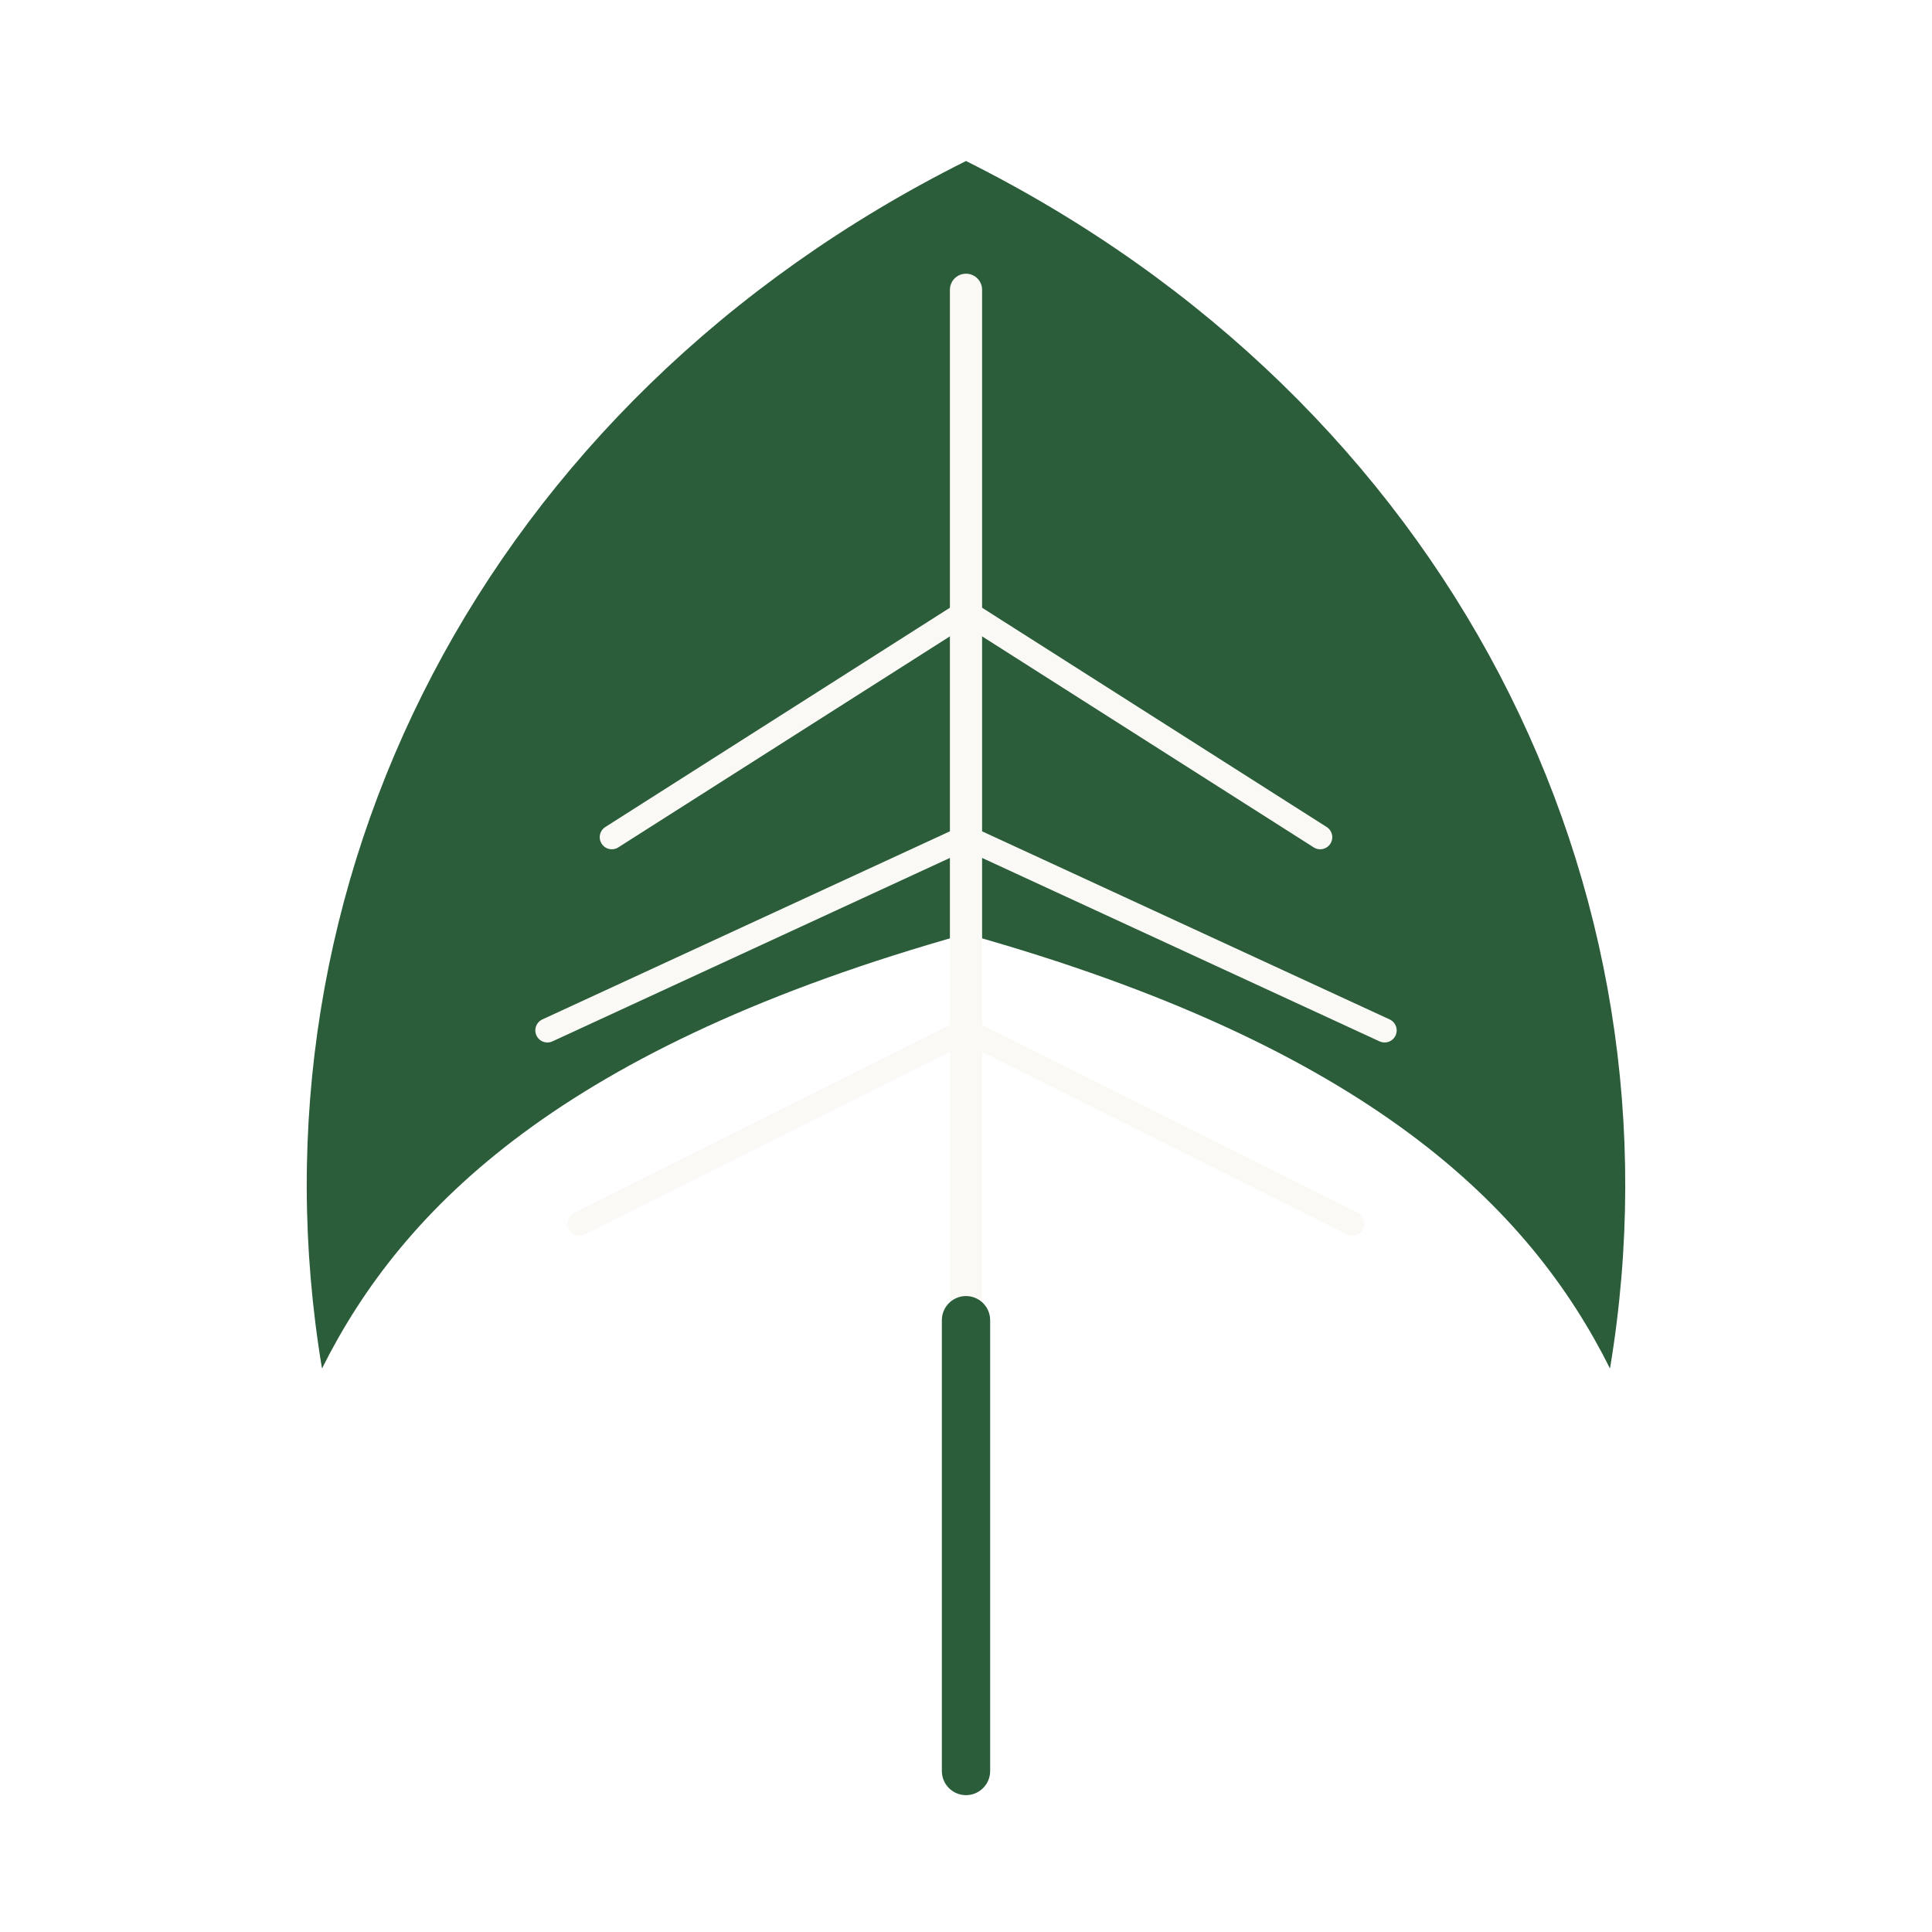
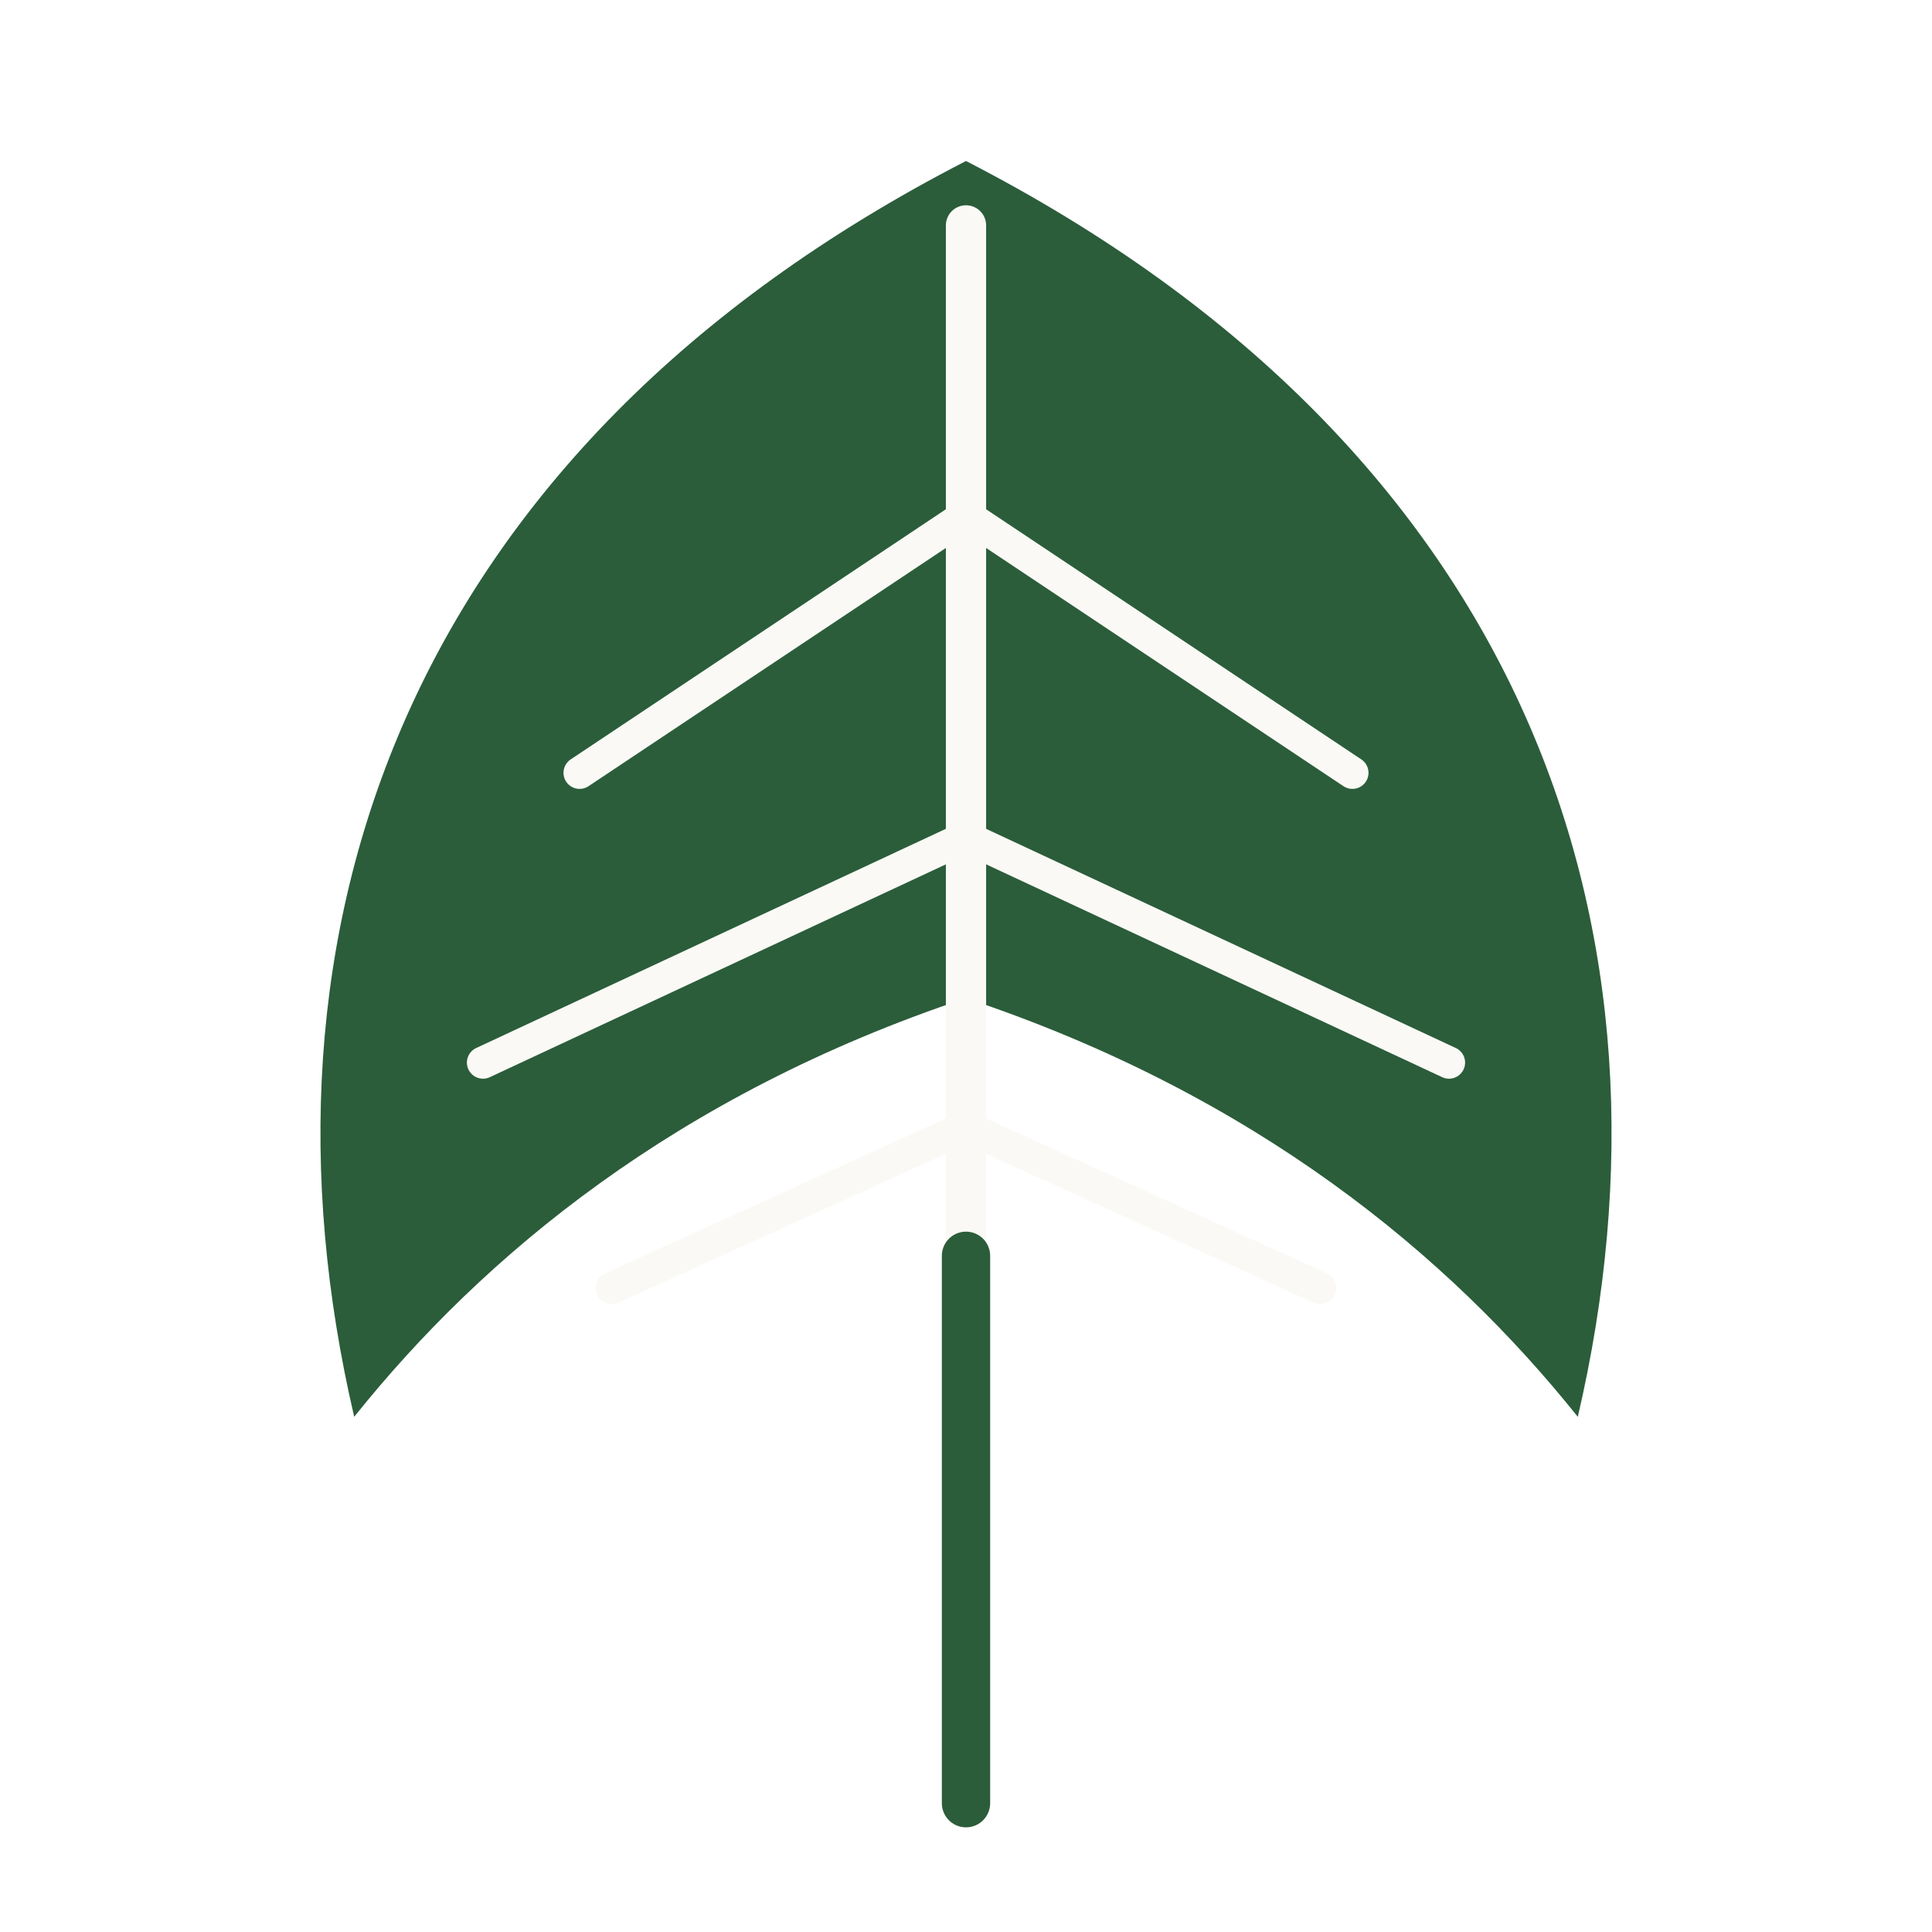
<svg xmlns="http://www.w3.org/2000/svg" viewBox="0 0 120 120">
-   <path d="M60 10 C30 25, 15 55, 20 85 C25 75, 35 65, 60 58 C85 65, 95 75, 100 85 C105 55, 90 25, 60 10Z" fill="#2b5d3a" />
-   <line x1="60" y1="18" x2="60" y2="82" stroke="#faf9f5" stroke-width="2" stroke-linecap="round" />
-   <line x1="60" y1="38" x2="38" y2="52" stroke="#faf9f5" stroke-width="1.5" stroke-linecap="round" />
-   <line x1="60" y1="52" x2="34" y2="64" stroke="#faf9f5" stroke-width="1.5" stroke-linecap="round" />
-   <line x1="60" y1="64" x2="36" y2="76" stroke="#faf9f5" stroke-width="1.5" stroke-linecap="round" />
-   <line x1="60" y1="38" x2="82" y2="52" stroke="#faf9f5" stroke-width="1.5" stroke-linecap="round" />
-   <line x1="60" y1="52" x2="86" y2="64" stroke="#faf9f5" stroke-width="1.5" stroke-linecap="round" />
-   <line x1="60" y1="64" x2="84" y2="76" stroke="#faf9f5" stroke-width="1.5" stroke-linecap="round" />
-   <line x1="60" y1="82" x2="60" y2="110" stroke="#2b5d3a" stroke-width="3" stroke-linecap="round" />
+   <path d="M60 10 C25 28, 15 58, 22 88 C30 78, 42 68, 60 62 C78 68, 90 78, 98 88 C105 58, 95 28, 60 10Z" fill="#2b5d3a" />
+   <line x1="60" y1="14" x2="60" y2="78" stroke="#faf9f5" stroke-width="2.5" stroke-linecap="round" />
+   <line x1="60" y1="32" x2="36" y2="48" stroke="#faf9f5" stroke-width="2" stroke-linecap="round" />
+   <line x1="60" y1="52" x2="30" y2="66" stroke="#faf9f5" stroke-width="2" stroke-linecap="round" />
+   <line x1="60" y1="70" x2="38" y2="80" stroke="#faf9f5" stroke-width="2" stroke-linecap="round" />
+   <line x1="60" y1="32" x2="84" y2="48" stroke="#faf9f5" stroke-width="2" stroke-linecap="round" />
+   <line x1="60" y1="52" x2="90" y2="66" stroke="#faf9f5" stroke-width="2" stroke-linecap="round" />
+   <line x1="60" y1="70" x2="82" y2="80" stroke="#faf9f5" stroke-width="2" stroke-linecap="round" />
+   <line x1="60" y1="78" x2="60" y2="112" stroke="#2b5d3a" stroke-width="3" stroke-linecap="round" />
</svg>
